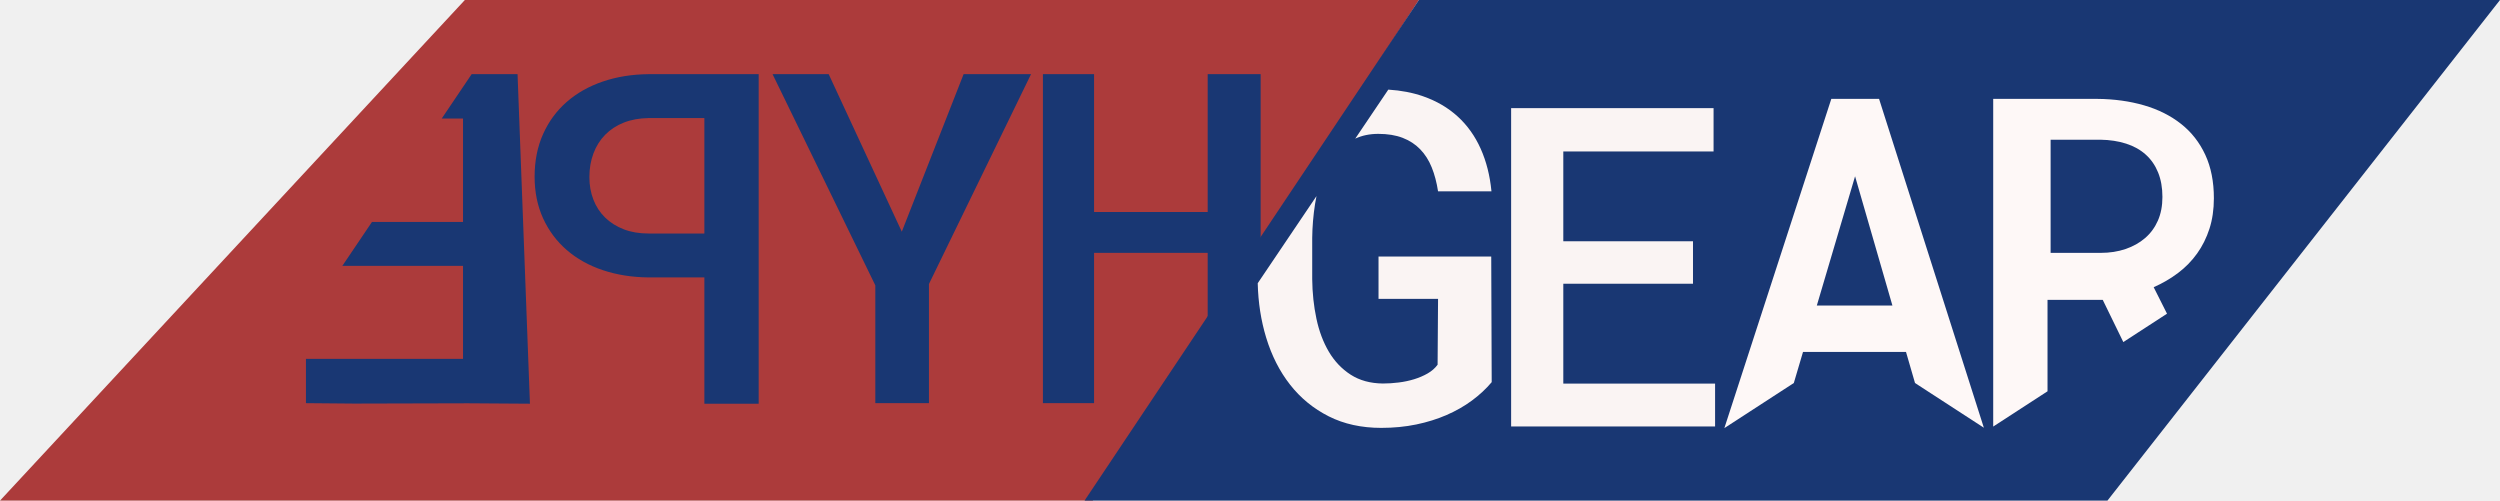
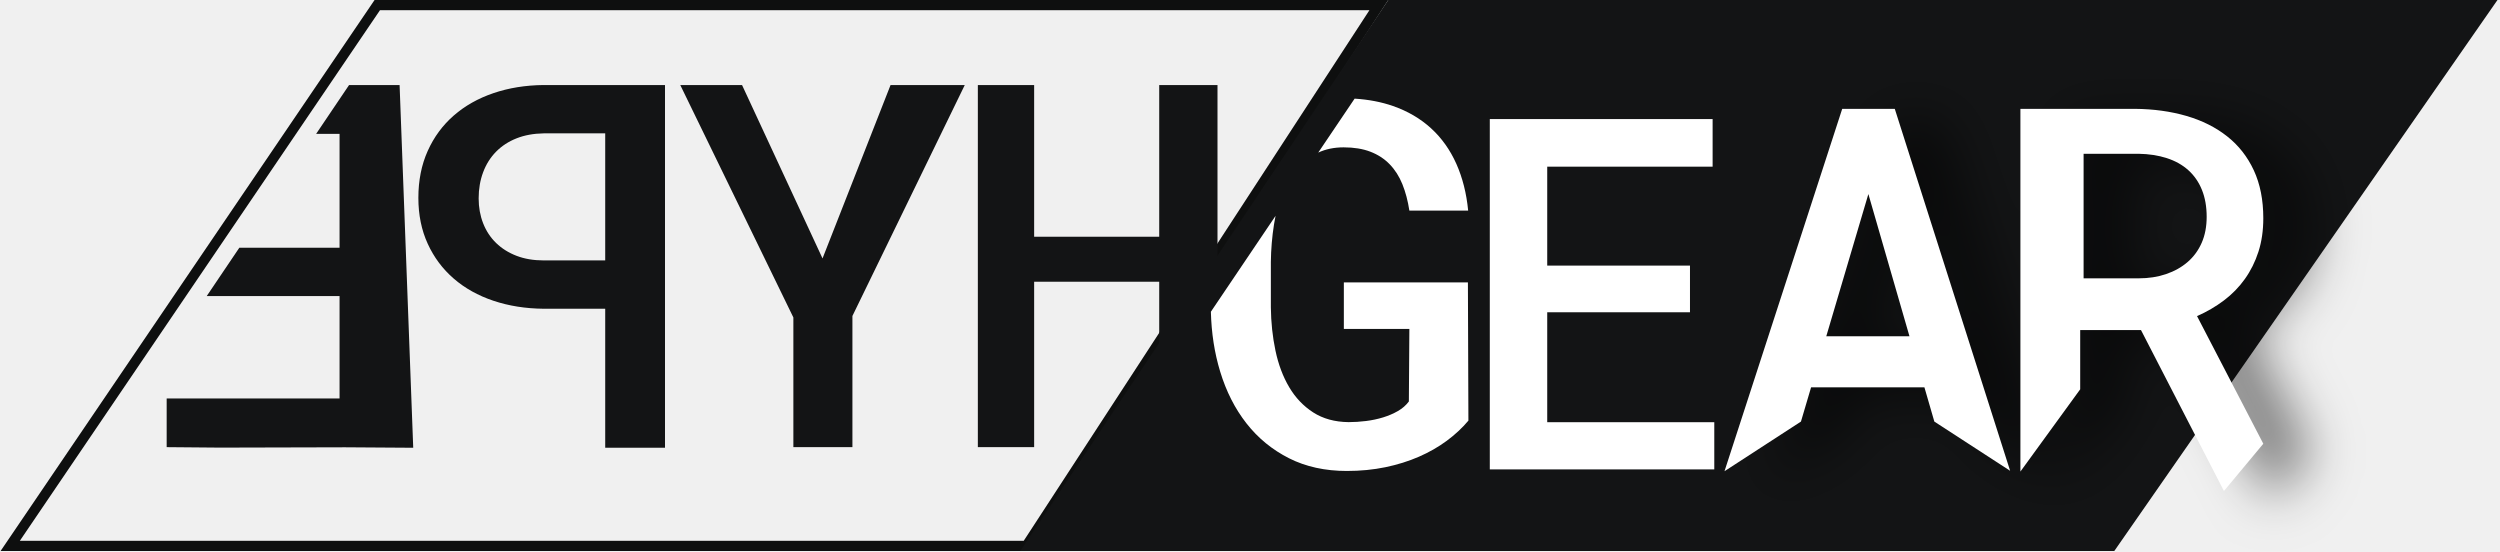
- <svg xmlns="http://www.w3.org/2000/svg" width="809px" height="162px" viewBox="0 0 809 162" version="1.1">
+ <svg xmlns="http://www.w3.org/2000/svg" xmlns:xlink="http://www.w3.org/1999/xlink" width="735px" height="162px" viewBox="0 0 735 162" version="1.1">
+   <defs>
+     <path d="M526.48,123.941 L504,138.54 L538.611,32 L554.065,32 L587.977,138.413 L565.698,123.945 L562.781,113.885 L529.456,113.885 L526.48,123.941 Z M533.923,98.87 L558.386,98.87 L546.301,57.049 L533.923,98.87 Z M626.449,97.039 L608.578,97.039 L608.578,114.457 L591,138.641 L591,32 L624.691,32 C630.16,32.049 635.202,32.745 639.816,34.087 C644.43,35.43 648.422,37.432 651.791,40.093 C655.16,42.754 657.772,46.087 659.628,50.091 C661.483,54.095 662.411,58.782 662.411,64.153 C662.411,67.767 661.935,71.05 660.983,74.004 C660.031,76.959 658.7,79.632 656.991,82.024 C655.282,84.417 653.231,86.517 650.839,88.323 C648.446,90.13 645.81,91.668 642.929,92.938 L662.411,130.462 L650.839,144.355 L626.449,97.039 Z M609.578,81.83 L625.765,81.83 C628.694,81.83 631.38,81.415 633.821,80.585 C636.263,79.755 638.375,78.571 640.157,77.033 C641.939,75.495 643.318,73.615 644.295,71.393 C645.271,69.171 645.76,66.62 645.76,63.739 C645.76,60.761 645.296,58.124 644.368,55.829 C643.44,53.534 642.11,51.605 640.376,50.043 C638.643,48.48 636.531,47.296 634.041,46.491 C631.551,45.685 628.768,45.258 625.691,45.209 L609.578,45.209 L609.578,81.83 Z" id="path-1" />
+     <filter x="-9.8%" y="-23.6%" width="137.2%" height="152.5%" filterUnits="objectBoundingBox" id="filter-2">
+       <feOffset dx="14" dy="3" in="SourceAlpha" result="shadowOffsetOuter1" />
+       <feGaussianBlur stdDeviation="7.5" in="shadowOffsetOuter1" result="shadowBlurOuter1" />
+       <feColorMatrix values="0 0 0 0 0   0 0 0 0 0   0 0 0 0 0  0 0 0 0.5 0" type="matrix" in="shadowBlurOuter1" />
+     </filter>
+   </defs>
  <g id="Page-1" stroke="none" stroke-width="1" fill="none" fill-rule="evenodd">
-     <g id="Group" transform="translate(0, -0)">
-       <polygon id="Rectangle" fill="#AC3B3B" points="150.43 2.16004992e-12 459.146 2.16004992e-12 353.598 162 0 162" />
-       <polygon id="Rectangle-Copy-4" fill="#193773" points="459.146 2.16004992e-12 809 2.19826934e-12 681.965 162 350.961 162" />
-       <path d="M390.808,103.007 L390.808,81.83 L354.039,81.83 L354.039,130.462 L337.487,130.462 L337.487,102.773 L337.487,72.965 L337.487,45.262 L337.487,24 L354.039,24 L354.039,68.604 L390.808,68.604 L390.808,24 L407.946,24 L407.946,77.598 L390.808,103.007 Z" id="Combined-Shape-Copy-20" fill="#193773" fill-rule="nonzero" />
-       <polygon id="Path-Copy-17" fill="#193773" fill-rule="nonzero" transform="translate(291.8213, 77.23096) scale(1, -1) rotate(-180) translate(-291.8213, -77.23096) " points="291.821 74.977 315.482 24 333.643 24 300.391 92.335 300.391 130.462 283.032 130.462 283.032 91.896 250 24 271.818 24" />
-       <path d="M120.366,71.827 L149.83,71.827 L149.83,38.355 L142.943,38.355 L152.626,24 L167.481,24 L171.487,130.641 L151.412,130.504 L114.672,130.6 L99,130.462 L99,116.139 L149.83,116.139 L149.83,86.036 L110.782,86.036 L120.366,71.827 Z" id="Combined-Shape-Copy-19" fill="#193773" fill-rule="nonzero" />
-       <path d="M407,91.649 L426.017,63.456 C426.006,63.506 425.996,63.555 425.986,63.605 C425.828,64.38 425.683,65.183 425.552,66.007 C424.99,69.522 424.67,73.412 424.631,77.012 L424.631,90.342 C424.68,94.785 425.131,99.033 425.986,103.086 C426.84,107.139 428.183,110.715 430.014,113.816 C431.845,116.917 434.201,119.395 437.082,121.25 C439.963,123.105 443.43,124.058 447.482,124.106 C449.143,124.106 450.852,123.997 452.609,123.777 C454.367,123.557 456.04,123.203 457.626,122.715 C459.213,122.227 460.666,121.604 461.984,120.847 C463.303,120.09 464.377,119.15 465.207,118.027 L465.354,96.714 L446.091,96.714 L446.091,83.018 L482.565,83.018 L482.712,123.667 C480.905,125.815 478.781,127.793 476.34,129.6 C473.898,131.406 471.164,132.969 468.137,134.287 C465.109,135.605 461.826,136.631 458.286,137.363 C454.746,138.096 450.974,138.462 446.97,138.462 C440.573,138.462 434.909,137.217 429.978,134.727 C425.046,132.236 420.883,128.831 417.49,124.509 C414.096,120.188 411.508,115.098 409.726,109.238 C408.06,103.759 407.151,97.896 407,91.649 Z M449.257,29 C453.369,29.258 457.123,29.979 460.52,31.162 C464.865,32.676 468.601,34.861 471.726,37.717 C474.851,40.574 477.329,44.053 479.16,48.154 C480.991,52.256 482.15,56.846 482.639,61.924 L465.354,61.924 C464.914,59.043 464.23,56.455 463.303,54.16 C462.375,51.865 461.13,49.912 459.567,48.301 C458.005,46.689 456.113,45.457 453.891,44.602 C451.669,43.748 449.045,43.32 446.018,43.32 C443.236,43.32 440.749,43.835 438.557,44.864 L449.257,29 Z M547.854,91.806 L505.885,91.806 L505.885,124.135 L555,124.135 L555,138 L489,138 L489,35 L554.51,35 L554.51,49.007 L505.885,49.007 L505.885,78.082 L547.854,78.082 L547.854,85.357 L547.854,91.806 Z" id="HYPE-GEAR-Copy-11" fill="#FAF4F3" fill-rule="nonzero" />
-       <path d="M580.48,123.941 L558,138.54 L592.611,32 L608.065,32 L641.977,138.413 L619.698,123.945 L616.781,113.885 L583.456,113.885 L580.48,123.941 Z M587.923,98.87 L612.386,98.87 L600.301,57.049 L587.923,98.87 Z M662.578,126.62 L645,138.035 L645,32 L678.691,32 C684.16,32.049 689.202,32.745 693.816,34.087 C698.43,35.43 702.422,37.432 705.791,40.093 C709.16,42.754 711.772,46.087 713.628,50.091 C715.483,54.095 716.411,58.782 716.411,64.153 C716.411,67.767 715.935,71.05 714.983,74.004 C714.031,76.959 712.7,79.632 710.991,82.024 C709.282,84.417 707.231,86.517 704.839,88.323 C702.446,90.13 699.81,91.668 696.929,92.938 L701.243,101.51 L687.107,110.691 L680.449,97.039 L662.578,97.039 L662.578,126.62 Z M719.487,138.549 L719.487,138.641 L719.347,138.641 L719.487,138.549 Z M663.578,81.83 L679.765,81.83 C682.694,81.83 685.38,81.415 687.821,80.585 C690.263,79.755 692.375,78.571 694.157,77.033 C695.939,75.495 697.318,73.615 698.295,71.393 C699.271,69.171 699.76,66.62 699.76,63.739 C699.76,60.761 699.296,58.124 698.368,55.829 C697.44,53.534 696.11,51.605 694.376,50.043 C692.643,48.48 690.531,47.296 688.041,46.491 C685.551,45.685 682.768,45.258 679.691,45.209 L663.578,45.209 L663.578,81.83 Z" id="HYPE-GEAR-Copy-8" fill="#FEF8F7" fill-rule="nonzero" />
-       <path d="M190.578,89.771 L190.578,130.641 L173,130.641 L173,24 L208.669,24 C213.991,24.049 218.911,24.842 223.427,26.38 C227.944,27.918 231.838,30.116 235.109,32.972 C238.381,35.829 240.932,39.295 242.763,43.373 C244.594,47.45 245.51,52.052 245.51,57.179 C245.51,62.159 244.594,66.651 242.763,70.655 C240.932,74.659 238.381,78.077 235.109,80.909 C231.838,83.741 227.944,85.914 223.427,87.428 C218.911,88.941 213.991,89.723 208.669,89.771 L190.578,89.771 Z M190.578,75.562 L208.669,75.562 C211.647,75.562 214.309,75.111 216.652,74.208 C218.996,73.304 220.998,72.047 222.658,70.436 C224.318,68.824 225.588,66.896 226.467,64.649 C227.346,62.403 227.785,59.962 227.785,57.325 C227.785,54.542 227.346,51.979 226.467,49.635 C225.588,47.291 224.318,45.277 222.658,43.592 C220.998,41.908 218.996,40.602 216.652,39.674 C214.309,38.746 211.647,38.258 208.669,38.209 L190.578,38.209 L190.578,75.562 Z" id="P" fill="#193773" fill-rule="nonzero" transform="translate(209.2549, 77.32031) scale(-1, 1) translate(-209.2549, -77.32031) " />
+     <g id="logo5" transform="translate(3, 0)">
+       <polygon id="Rectangle" stroke="#0E0F0F" stroke-width="3" points="107.919 1.5 0 160.5 298.785 160.5 402.379 1.5" />
+       <polygon id="Rectangle-Copy-4" fill="#131415" fill-rule="nonzero" points="405.146 2.15827356e-12 731.258 0 618.598 162 296.961 162" />
+       <polygon id="Combined-Shape-Copy-20" fill="#131415" fill-rule="nonzero" points="337.808 104.007 337.808 82.83 301.039 82.83 301.039 131.462 284.487 131.462 284.487 103.773 284.487 73.965 284.487 46.262 284.487 25 301.039 25 301.039 69.604 337.808 69.604 337.808 25 354.946 25 354.946 78.598" />
+       <polygon id="Path-Copy-17" fill="#131415" fill-rule="nonzero" transform="translate(238.8213, 78.23096) scale(-1, 1) translate(-238.8213, -78.23096) " points="238.821 75.977 262.482 25 280.643 25 247.391 93.335 247.391 131.462 230.032 131.462 230.032 92.896 197 25 218.818 25" />
+       <polygon id="Combined-Shape-Copy-19" fill="#131415" fill-rule="nonzero" points="67.366 72.827 96.83 72.827 96.83 39.355 89.943 39.355 99.626 25 114.481 25 118.487 131.641 98.412 131.504 61.672 131.6 46 131.462 46 117.139 96.83 117.139 96.83 87.036 57.782 87.036" />
+       <path d="M353,91.649 L372.017,63.456 C372.006,63.506 371.996,63.555 371.986,63.605 C371.828,64.38 371.683,65.183 371.552,66.007 C370.99,69.522 370.67,73.412 370.631,77.012 L370.631,90.342 C370.68,94.785 371.131,99.033 371.986,103.086 C372.84,107.139 374.183,110.715 376.014,113.816 C377.845,116.917 380.201,119.395 383.082,121.25 C385.963,123.105 389.43,124.058 393.482,124.106 C395.143,124.106 396.852,123.997 398.609,123.777 C400.367,123.557 402.04,123.203 403.626,122.715 C405.213,122.227 406.666,121.604 407.984,120.847 C409.303,120.09 410.377,119.15 411.207,118.027 L411.354,96.714 L392.091,96.714 L392.091,83.018 L428.565,83.018 L428.712,123.667 C426.905,125.815 424.781,127.793 422.34,129.6 C419.898,131.406 417.164,132.969 414.137,134.287 C411.109,135.605 407.826,136.631 404.286,137.363 C400.746,138.096 396.974,138.462 392.97,138.462 C386.573,138.462 380.909,137.217 375.978,134.727 C371.046,132.236 366.883,128.831 363.49,124.509 C360.096,120.188 357.508,115.098 355.726,109.238 C354.06,103.759 353.151,97.896 353,91.649 Z M395.257,29 C399.369,29.258 403.123,29.979 406.52,31.162 C410.865,32.676 414.601,34.861 417.726,37.717 C420.851,40.574 423.329,44.053 425.16,48.154 C426.991,52.256 428.15,56.846 428.639,61.924 L411.354,61.924 C410.914,59.043 410.23,56.455 409.303,54.16 C408.375,51.865 407.13,49.912 405.567,48.301 C404.005,46.689 402.113,45.457 399.891,44.602 C397.669,43.748 395.045,43.32 392.018,43.32 C389.236,43.32 386.749,43.835 384.557,44.864 L395.257,29 L395.257,29 Z M493.854,91.806 L451.885,91.806 L451.885,124.135 L501,124.135 L501,138 L435,138 L435,35 L500.51,35 L500.51,49.007 L451.885,49.007 L451.885,78.082 L493.854,78.082 L493.854,85.357 L493.854,91.806 Z" id="HYPE-GEAR-Copy-11" fill="#FFFFFF" fill-rule="nonzero" />
+       <g id="HYPE-GEAR-Copy-8" fill-rule="nonzero">
+         <use fill="black" fill-opacity="1" filter="url(#filter-2)" xlink:href="#path-1" />
+         <use fill="#FFFFFF" xlink:href="#path-1" />
+       </g>
+       <path d="M137.578,90.771 L137.578,131.641 L120,131.641 L120,25 L155.669,25 C160.991,25.049 165.911,25.842 170.427,27.38 C174.944,28.918 178.838,31.116 182.109,33.972 C185.381,36.829 187.932,40.295 189.763,44.373 C191.594,48.45 192.51,53.052 192.51,58.179 C192.51,63.159 191.594,67.651 189.763,71.655 C187.932,75.659 185.381,79.077 182.109,81.909 C178.838,84.741 174.944,86.914 170.427,88.428 C165.911,89.941 160.991,90.723 155.669,90.771 L137.578,90.771 Z M137.578,76.562 L155.669,76.562 C158.647,76.562 161.309,76.111 163.652,75.208 C165.996,74.304 167.998,73.047 169.658,71.436 C171.318,69.824 172.588,67.896 173.467,65.649 C174.346,63.403 174.785,60.962 174.785,58.325 C174.785,55.542 174.346,52.979 173.467,50.635 C172.588,48.291 171.318,46.277 169.658,44.592 C167.998,42.908 165.996,41.602 163.652,40.674 C161.309,39.746 158.647,39.258 155.669,39.209 L137.578,39.209 L137.578,76.562 Z" id="P" fill="#131415" fill-rule="nonzero" transform="translate(156.2549, 78.32031) scale(-1, 1) translate(-156.2549, -78.32031) " />
    </g>
  </g>
</svg>
